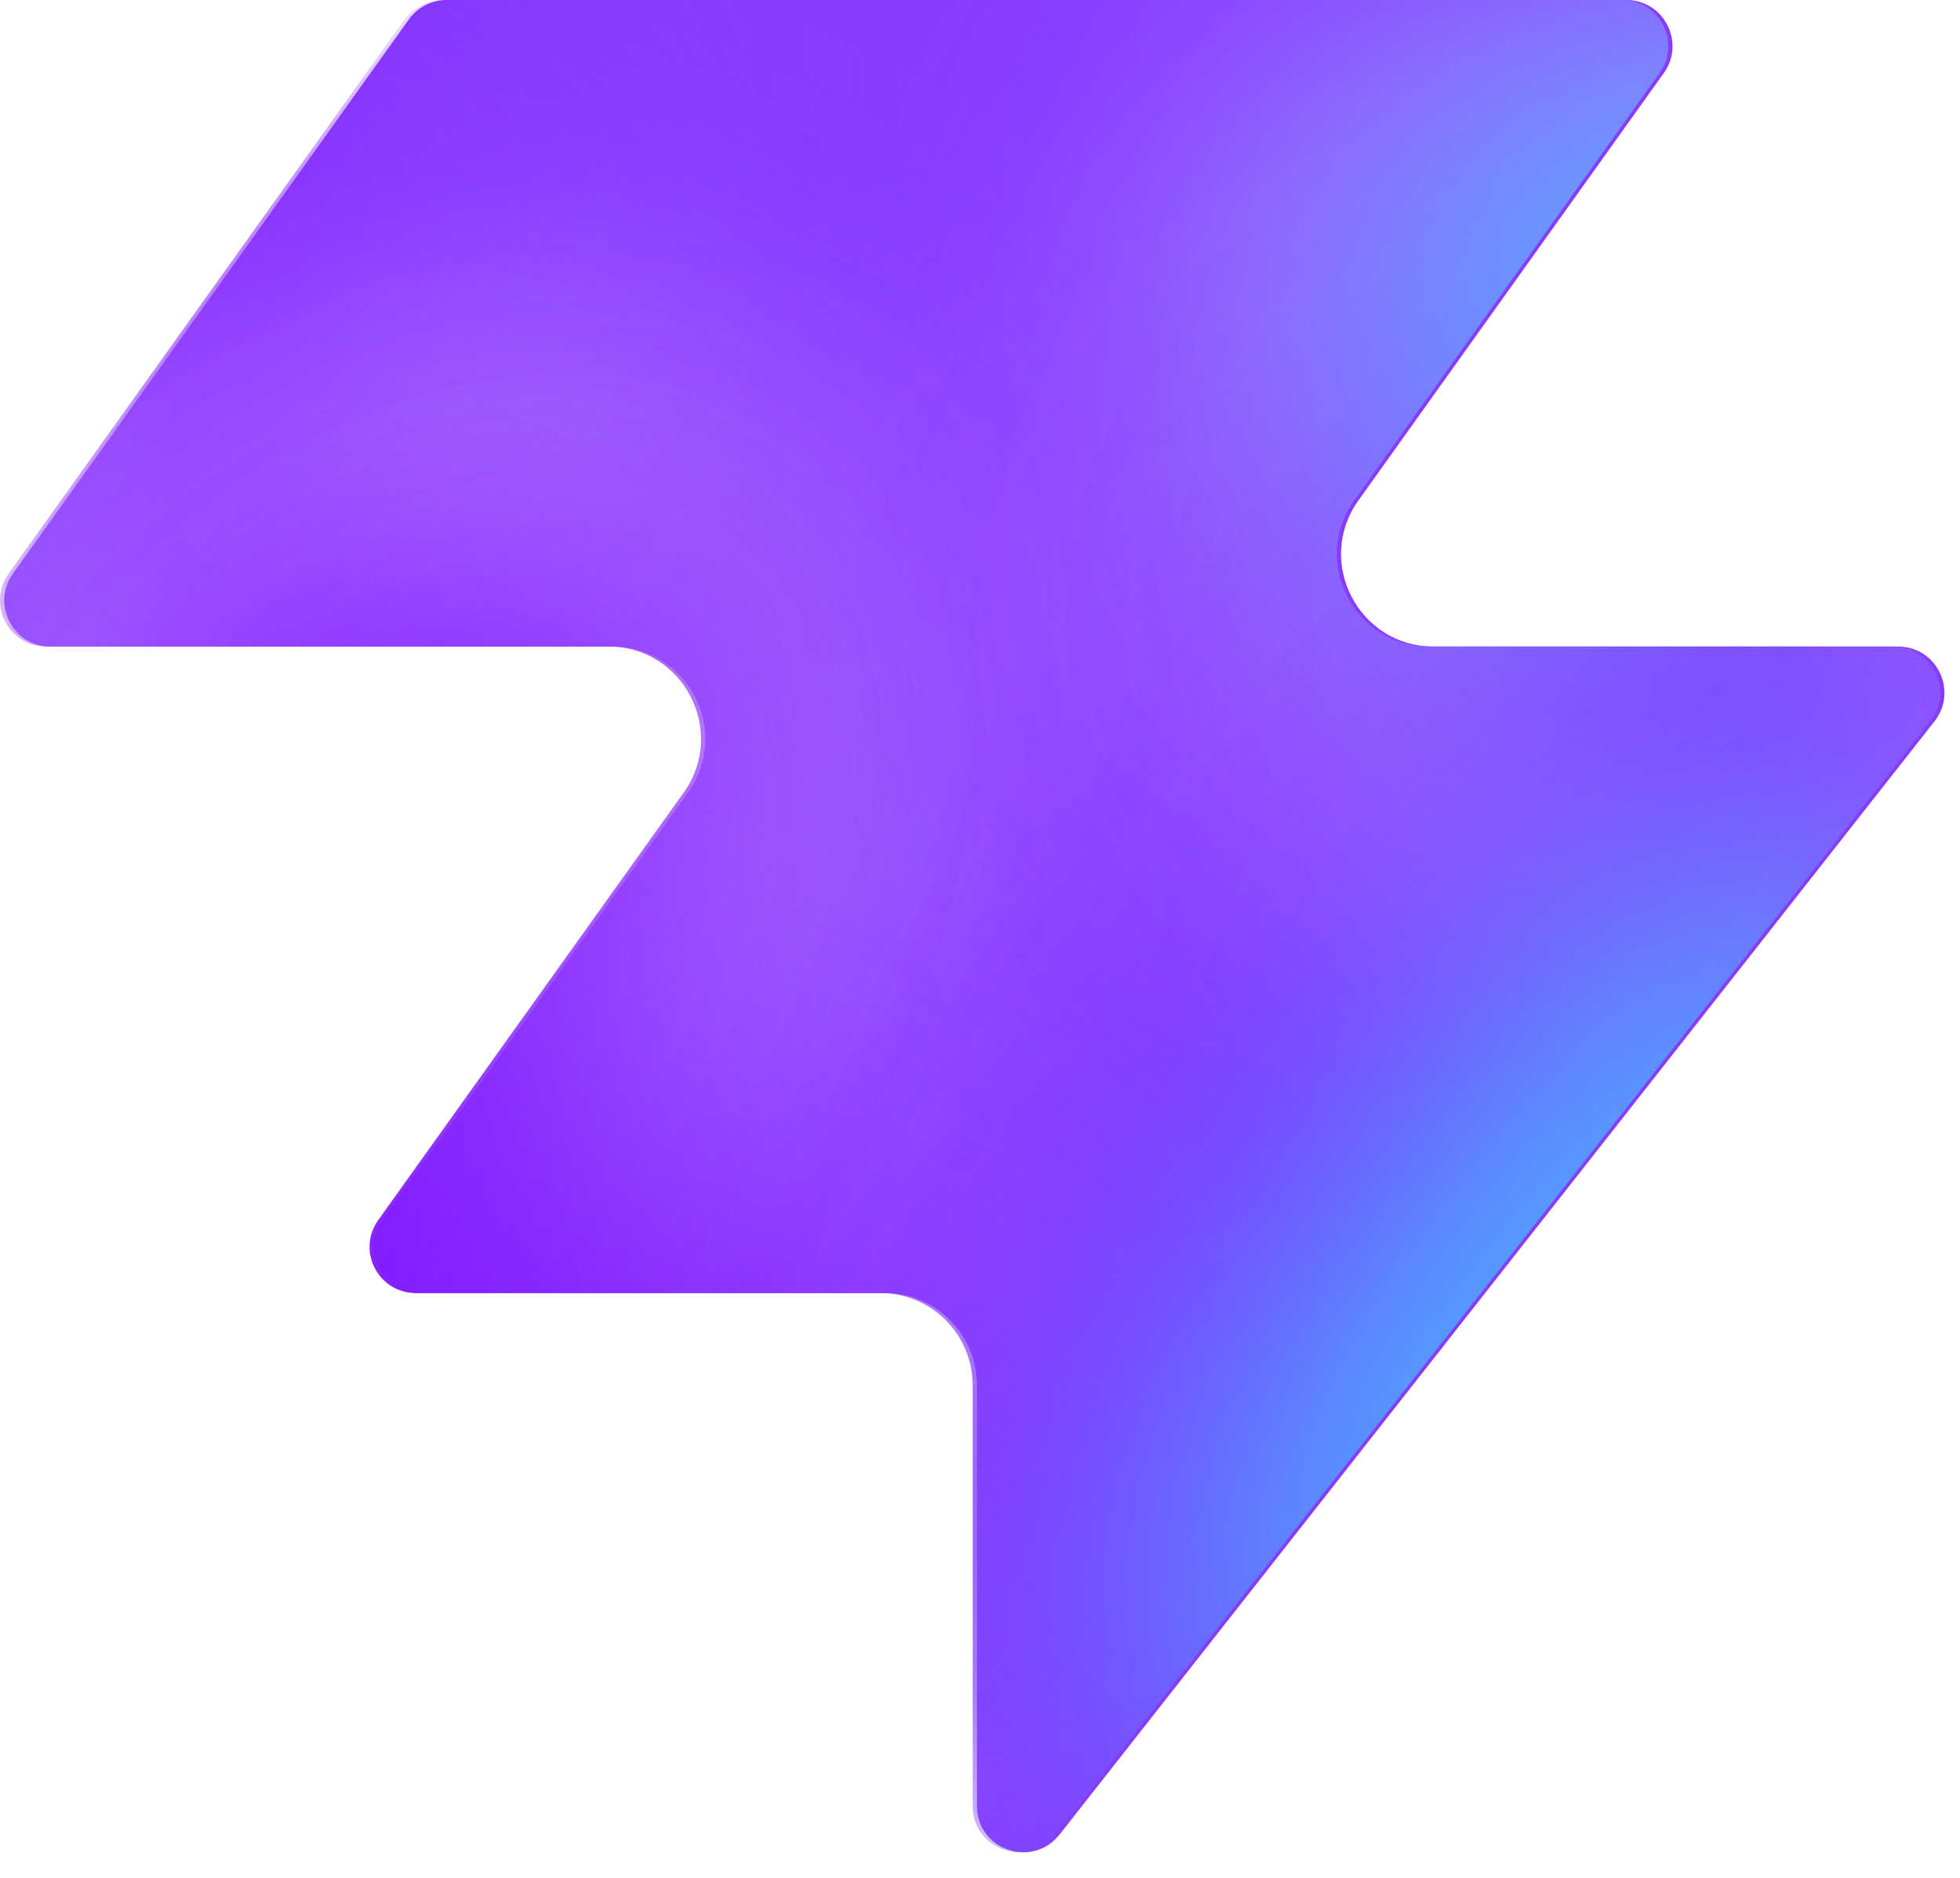
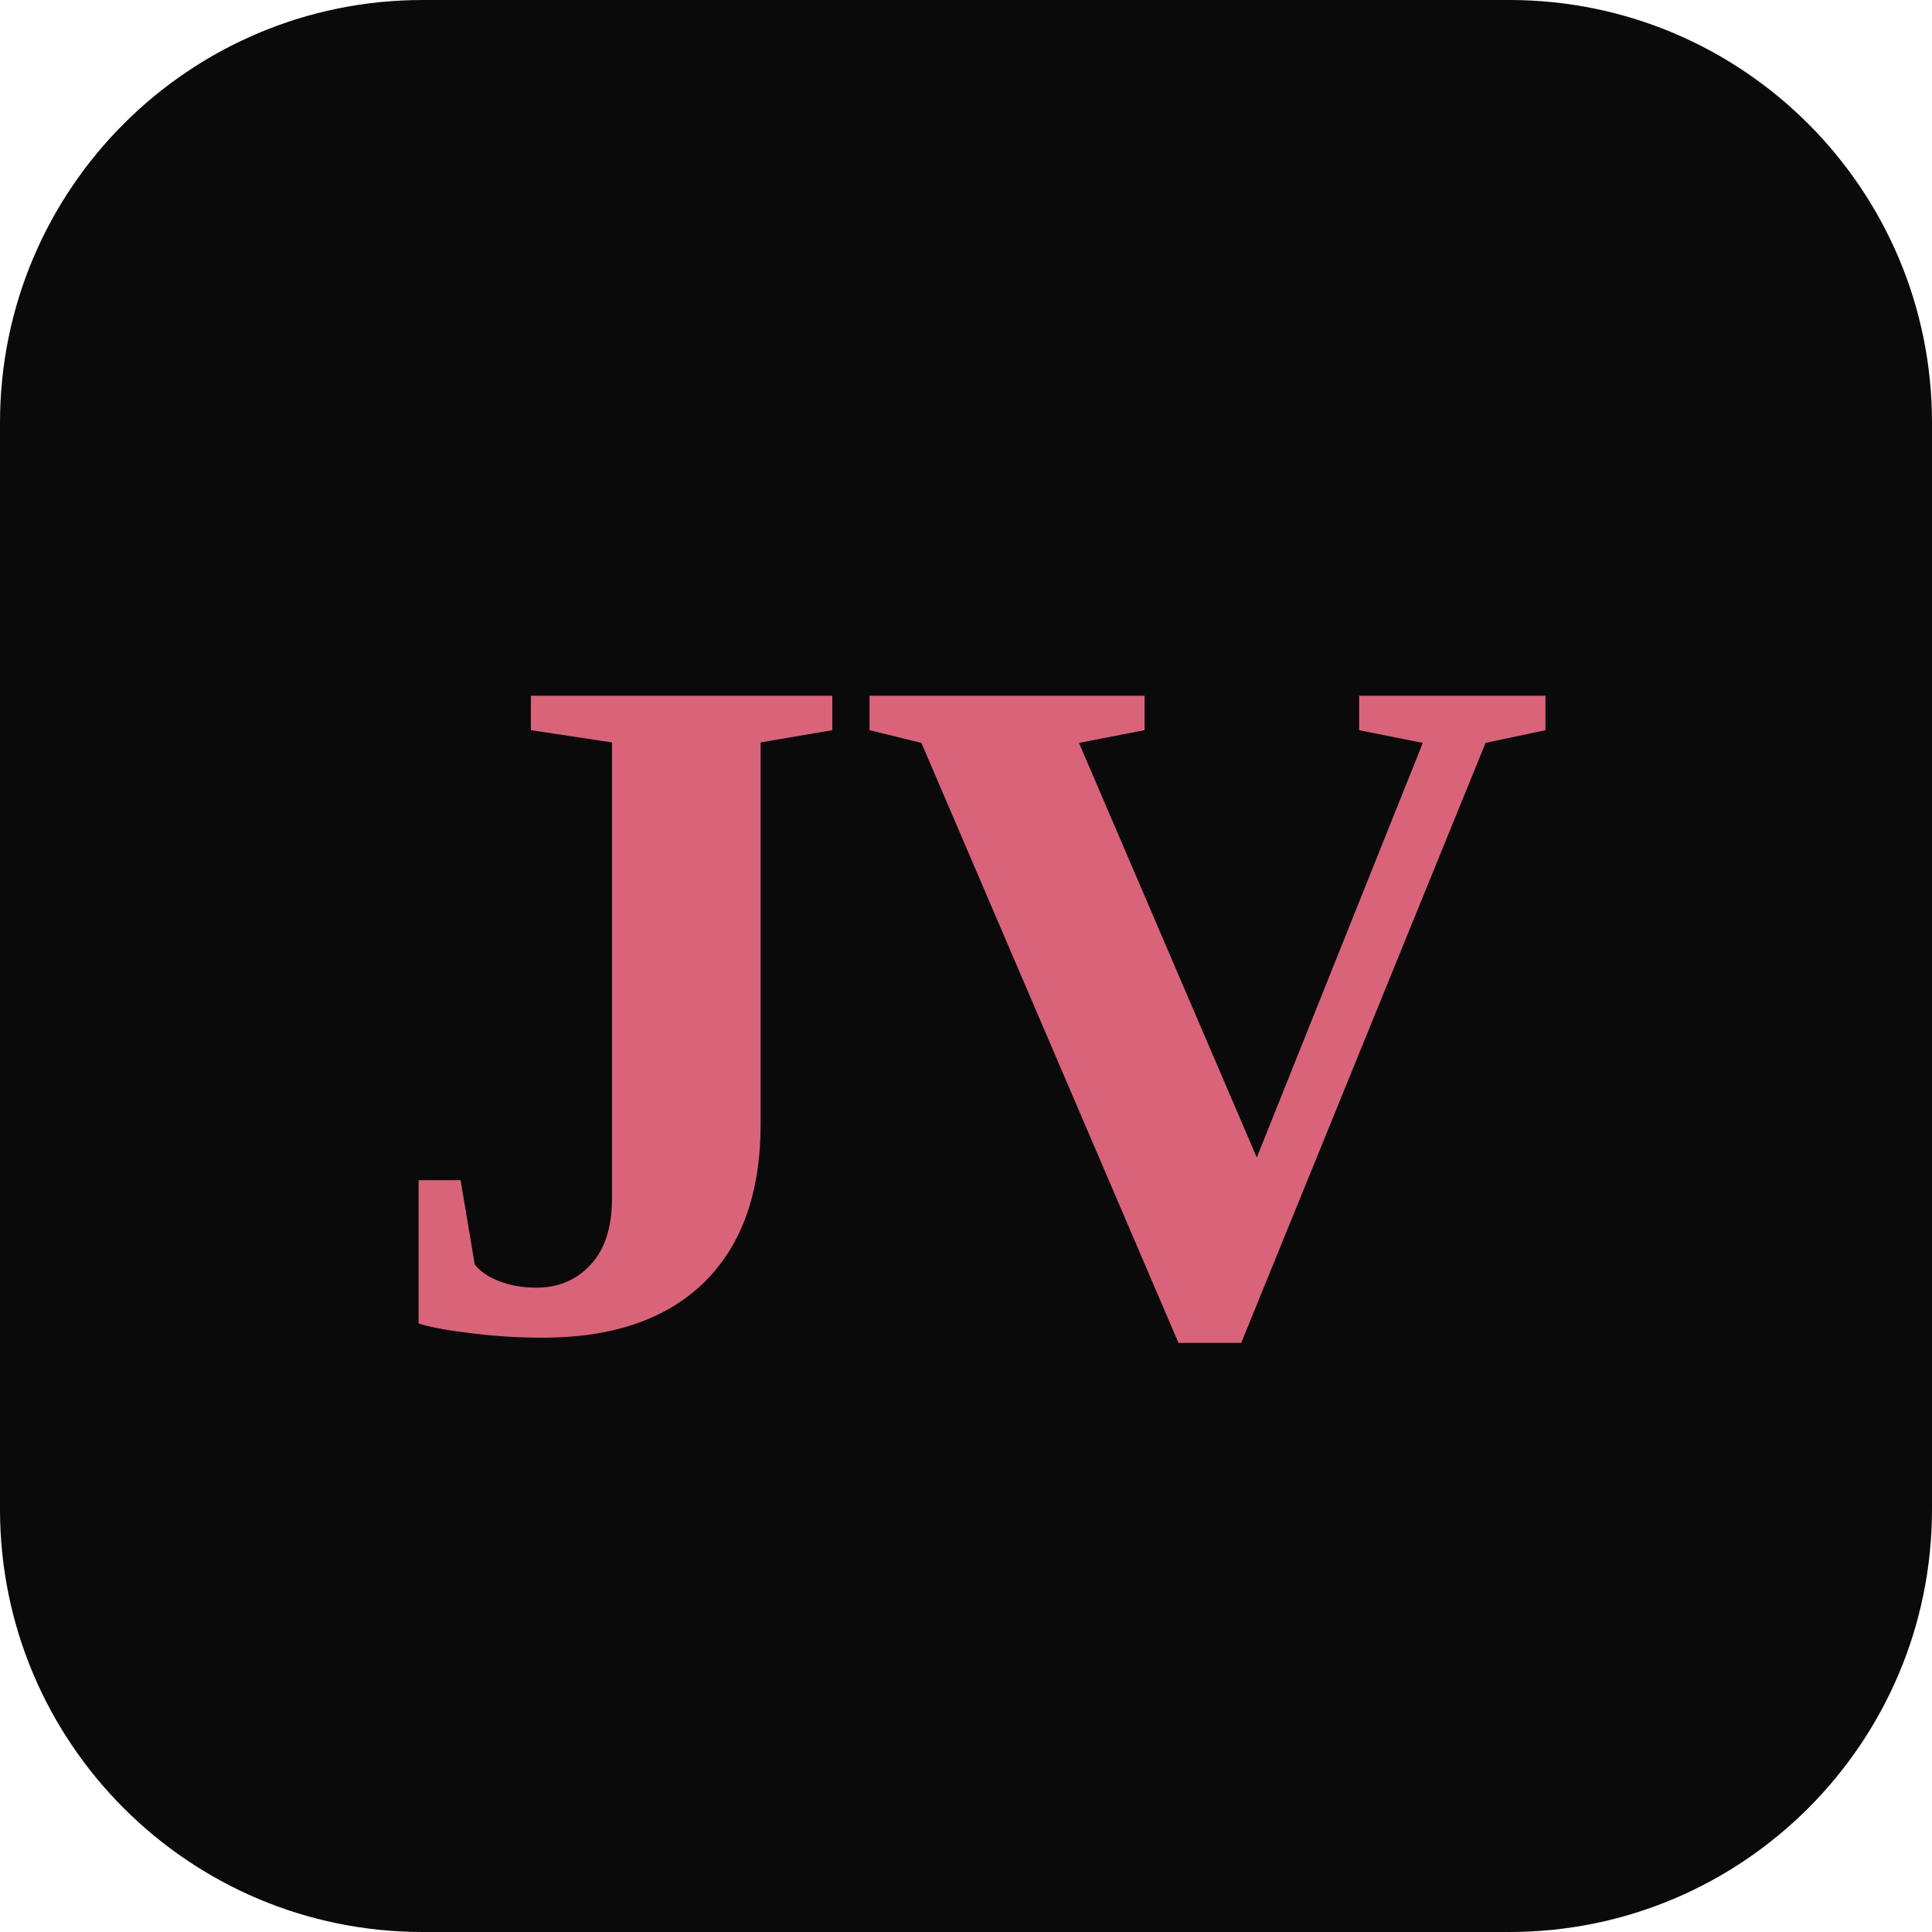
- <svg xmlns="http://www.w3.org/2000/svg" width="48" height="46" fill="none" viewBox="0 0 48 46">
-   <path fill="#863bff" d="M25.946 44.938c-.664.845-2.021.375-2.021-.698V33.937a2.26 2.26 0 0 0-2.262-2.262H10.287c-.92 0-1.456-1.04-.92-1.788l7.48-10.471c1.07-1.497 0-3.578-1.842-3.578H1.237c-.92 0-1.456-1.04-.92-1.788L10.013.474c.214-.297.556-.474.92-.474h28.894c.92 0 1.456 1.04.92 1.788l-7.48 10.471c-1.07 1.498 0 3.579 1.842 3.579h11.377c.943 0 1.473 1.088.89 1.83L25.947 44.94z" style="fill:#863bff;fill:color(display-p3 .525 .23 1);fill-opacity:1" />
-   <mask id="a" width="48" height="46" x="0" y="0" maskUnits="userSpaceOnUse" style="mask-type:alpha">
-     <path fill="#000" d="M25.842 44.938c-.664.844-2.021.375-2.021-.698V33.937a2.26 2.26 0 0 0-2.262-2.262H10.183c-.92 0-1.456-1.04-.92-1.788l7.48-10.471c1.07-1.498 0-3.579-1.842-3.579H1.133c-.92 0-1.456-1.04-.92-1.787L9.91.473c.214-.297.556-.474.92-.474h28.894c.92 0 1.456 1.04.92 1.788l-7.48 10.471c-1.07 1.498 0 3.578 1.842 3.578h11.377c.943 0 1.473 1.088.89 1.832L25.843 44.94z" style="fill:#000;fill-opacity:1" />
-   </mask>
-   <g mask="url(#a)">
-     <g filter="url(#b)">
-       <ellipse cx="5.508" cy="14.704" fill="#ede6ff" rx="5.508" ry="14.704" style="fill:#ede6ff;fill:color(display-p3 .927 .903 1);fill-opacity:1" transform="matrix(.00324 1 1 -.00324 -4.47 31.516)" />
-     </g>
-     <g filter="url(#c)">
-       <ellipse cx="10.399" cy="29.851" fill="#ede6ff" rx="10.399" ry="29.851" style="fill:#ede6ff;fill:color(display-p3 .927 .903 1);fill-opacity:1" transform="matrix(.00324 1 1 -.00324 -39.328 7.883)" />
-     </g>
-     <g filter="url(#d)">
-       <ellipse cx="5.508" cy="30.487" fill="#7e14ff" rx="5.508" ry="30.487" style="fill:#7e14ff;fill:color(display-p3 .492 .077 1);fill-opacity:1" transform="rotate(89.814 -25.913 -14.639)scale(1 -1)" />
-     </g>
-     <g filter="url(#e)">
-       <ellipse cx="5.508" cy="30.599" fill="#7e14ff" rx="5.508" ry="30.599" style="fill:#7e14ff;fill:color(display-p3 .492 .077 1);fill-opacity:1" transform="rotate(89.814 -32.644 -3.334)scale(1 -1)" />
-     </g>
-     <g filter="url(#f)">
-       <ellipse cx="5.508" cy="30.599" fill="#7e14ff" rx="5.508" ry="30.599" style="fill:#7e14ff;fill:color(display-p3 .492 .077 1);fill-opacity:1" transform="matrix(.00324 1 1 -.00324 -34.34 30.47)" />
-     </g>
-     <g filter="url(#g)">
-       <ellipse cx="14.072" cy="22.078" fill="#ede6ff" rx="14.072" ry="22.078" style="fill:#ede6ff;fill:color(display-p3 .927 .903 1);fill-opacity:1" transform="rotate(93.35 24.506 48.493)scale(-1 1)" />
-     </g>
-     <g filter="url(#h)">
-       <ellipse cx="3.47" cy="21.501" fill="#7e14ff" rx="3.47" ry="21.501" style="fill:#7e14ff;fill:color(display-p3 .492 .077 1);fill-opacity:1" transform="rotate(89.009 28.708 47.59)scale(-1 1)" />
-     </g>
-     <g filter="url(#i)">
-       <ellipse cx="3.47" cy="21.501" fill="#7e14ff" rx="3.47" ry="21.501" style="fill:#7e14ff;fill:color(display-p3 .492 .077 1);fill-opacity:1" transform="rotate(89.009 28.708 47.59)scale(-1 1)" />
-     </g>
-     <g filter="url(#j)">
-       <ellipse cx=".387" cy="8.972" fill="#7e14ff" rx="4.407" ry="29.108" style="fill:#7e14ff;fill:color(display-p3 .492 .077 1);fill-opacity:1" transform="rotate(39.51 .387 8.972)" />
-     </g>
-     <g filter="url(#k)">
-       <ellipse cx="47.523" cy="-6.092" fill="#7e14ff" rx="4.407" ry="29.108" style="fill:#7e14ff;fill:color(display-p3 .492 .077 1);fill-opacity:1" transform="rotate(37.892 47.523 -6.092)" />
-     </g>
-     <g filter="url(#l)">
-       <ellipse cx="41.412" cy="6.333" fill="#47bfff" rx="5.971" ry="9.665" style="fill:#47bfff;fill:color(display-p3 .28 .748 1);fill-opacity:1" transform="rotate(37.892 41.412 6.333)" />
-     </g>
-     <g filter="url(#m)">
-       <ellipse cx="-1.879" cy="38.332" fill="#7e14ff" rx="4.407" ry="29.108" style="fill:#7e14ff;fill:color(display-p3 .492 .077 1);fill-opacity:1" transform="rotate(37.892 -1.88 38.332)" />
-     </g>
-     <g filter="url(#n)">
-       <ellipse cx="-1.879" cy="38.332" fill="#7e14ff" rx="4.407" ry="29.108" style="fill:#7e14ff;fill:color(display-p3 .492 .077 1);fill-opacity:1" transform="rotate(37.892 -1.88 38.332)" />
-     </g>
-     <g filter="url(#o)">
-       <ellipse cx="35.651" cy="29.907" fill="#7e14ff" rx="4.407" ry="29.108" style="fill:#7e14ff;fill:color(display-p3 .492 .077 1);fill-opacity:1" transform="rotate(37.892 35.651 29.907)" />
-     </g>
-     <g filter="url(#p)">
-       <ellipse cx="38.418" cy="32.4" fill="#47bfff" rx="5.971" ry="15.297" style="fill:#47bfff;fill:color(display-p3 .28 .748 1);fill-opacity:1" transform="rotate(37.892 38.418 32.4)" />
-     </g>
-   </g>
-   <defs>
-     <filter id="b" width="60.045" height="41.654" x="-19.77" y="16.149" color-interpolation-filters="sRGB" filterUnits="userSpaceOnUse">
-       <feFlood flood-opacity="0" result="BackgroundImageFix" />
-       <feBlend in="SourceGraphic" in2="BackgroundImageFix" result="shape" />
-       <feGaussianBlur result="effect1_foregroundBlur_2002_17158" stdDeviation="7.659" />
-     </filter>
-     <filter id="c" width="90.34" height="51.437" x="-54.613" y="-7.533" color-interpolation-filters="sRGB" filterUnits="userSpaceOnUse">
-       <feFlood flood-opacity="0" result="BackgroundImageFix" />
-       <feBlend in="SourceGraphic" in2="BackgroundImageFix" result="shape" />
-       <feGaussianBlur result="effect1_foregroundBlur_2002_17158" stdDeviation="7.659" />
-     </filter>
-     <filter id="d" width="79.355" height="29.4" x="-49.64" y="2.03" color-interpolation-filters="sRGB" filterUnits="userSpaceOnUse">
-       <feFlood flood-opacity="0" result="BackgroundImageFix" />
-       <feBlend in="SourceGraphic" in2="BackgroundImageFix" result="shape" />
-       <feGaussianBlur result="effect1_foregroundBlur_2002_17158" stdDeviation="4.596" />
-     </filter>
-     <filter id="e" width="79.579" height="29.4" x="-45.045" y="20.029" color-interpolation-filters="sRGB" filterUnits="userSpaceOnUse">
-       <feFlood flood-opacity="0" result="BackgroundImageFix" />
-       <feBlend in="SourceGraphic" in2="BackgroundImageFix" result="shape" />
-       <feGaussianBlur result="effect1_foregroundBlur_2002_17158" stdDeviation="4.596" />
-     </filter>
-     <filter id="f" width="79.579" height="29.4" x="-43.513" y="21.178" color-interpolation-filters="sRGB" filterUnits="userSpaceOnUse">
-       <feFlood flood-opacity="0" result="BackgroundImageFix" />
-       <feBlend in="SourceGraphic" in2="BackgroundImageFix" result="shape" />
-       <feGaussianBlur result="effect1_foregroundBlur_2002_17158" stdDeviation="4.596" />
-     </filter>
-     <filter id="g" width="74.749" height="58.852" x="15.756" y="-17.901" color-interpolation-filters="sRGB" filterUnits="userSpaceOnUse">
-       <feFlood flood-opacity="0" result="BackgroundImageFix" />
-       <feBlend in="SourceGraphic" in2="BackgroundImageFix" result="shape" />
-       <feGaussianBlur result="effect1_foregroundBlur_2002_17158" stdDeviation="7.659" />
-     </filter>
-     <filter id="h" width="61.377" height="25.362" x="23.548" y="2.284" color-interpolation-filters="sRGB" filterUnits="userSpaceOnUse">
-       <feFlood flood-opacity="0" result="BackgroundImageFix" />
-       <feBlend in="SourceGraphic" in2="BackgroundImageFix" result="shape" />
-       <feGaussianBlur result="effect1_foregroundBlur_2002_17158" stdDeviation="4.596" />
-     </filter>
-     <filter id="i" width="61.377" height="25.362" x="23.548" y="2.284" color-interpolation-filters="sRGB" filterUnits="userSpaceOnUse">
-       <feFlood flood-opacity="0" result="BackgroundImageFix" />
-       <feBlend in="SourceGraphic" in2="BackgroundImageFix" result="shape" />
-       <feGaussianBlur result="effect1_foregroundBlur_2002_17158" stdDeviation="4.596" />
-     </filter>
-     <filter id="j" width="56.045" height="63.649" x="-27.636" y="-22.853" color-interpolation-filters="sRGB" filterUnits="userSpaceOnUse">
-       <feFlood flood-opacity="0" result="BackgroundImageFix" />
-       <feBlend in="SourceGraphic" in2="BackgroundImageFix" result="shape" />
-       <feGaussianBlur result="effect1_foregroundBlur_2002_17158" stdDeviation="4.596" />
-     </filter>
-     <filter id="k" width="54.814" height="64.646" x="20.116" y="-38.415" color-interpolation-filters="sRGB" filterUnits="userSpaceOnUse">
-       <feFlood flood-opacity="0" result="BackgroundImageFix" />
-       <feBlend in="SourceGraphic" in2="BackgroundImageFix" result="shape" />
-       <feGaussianBlur result="effect1_foregroundBlur_2002_17158" stdDeviation="4.596" />
-     </filter>
-     <filter id="l" width="33.541" height="35.313" x="24.641" y="-11.323" color-interpolation-filters="sRGB" filterUnits="userSpaceOnUse">
-       <feFlood flood-opacity="0" result="BackgroundImageFix" />
-       <feBlend in="SourceGraphic" in2="BackgroundImageFix" result="shape" />
-       <feGaussianBlur result="effect1_foregroundBlur_2002_17158" stdDeviation="4.596" />
-     </filter>
-     <filter id="m" width="54.814" height="64.646" x="-29.286" y="6.009" color-interpolation-filters="sRGB" filterUnits="userSpaceOnUse">
-       <feFlood flood-opacity="0" result="BackgroundImageFix" />
-       <feBlend in="SourceGraphic" in2="BackgroundImageFix" result="shape" />
-       <feGaussianBlur result="effect1_foregroundBlur_2002_17158" stdDeviation="4.596" />
-     </filter>
-     <filter id="n" width="54.814" height="64.646" x="-29.286" y="6.009" color-interpolation-filters="sRGB" filterUnits="userSpaceOnUse">
-       <feFlood flood-opacity="0" result="BackgroundImageFix" />
-       <feBlend in="SourceGraphic" in2="BackgroundImageFix" result="shape" />
-       <feGaussianBlur result="effect1_foregroundBlur_2002_17158" stdDeviation="4.596" />
-     </filter>
-     <filter id="o" width="54.814" height="64.646" x="8.244" y="-2.416" color-interpolation-filters="sRGB" filterUnits="userSpaceOnUse">
-       <feFlood flood-opacity="0" result="BackgroundImageFix" />
-       <feBlend in="SourceGraphic" in2="BackgroundImageFix" result="shape" />
-       <feGaussianBlur result="effect1_foregroundBlur_2002_17158" stdDeviation="4.596" />
-     </filter>
-     <filter id="p" width="39.409" height="43.623" x="18.713" y="10.588" color-interpolation-filters="sRGB" filterUnits="userSpaceOnUse">
-       <feFlood flood-opacity="0" result="BackgroundImageFix" />
-       <feBlend in="SourceGraphic" in2="BackgroundImageFix" result="shape" />
-       <feGaussianBlur result="effect1_foregroundBlur_2002_17158" stdDeviation="4.596" />
-     </filter>
-   </defs>
+ <svg xmlns="http://www.w3.org/2000/svg" viewBox="0 0 64 64">
+   <rect width="64" height="64" rx="14" fill="#0b0a0b" />
+   <text x="32" y="44" font-family="Georgia, 'Times New Roman', serif" font-size="32" font-weight="700" fill="#d9647a" text-anchor="middle">JV</text>
</svg>
